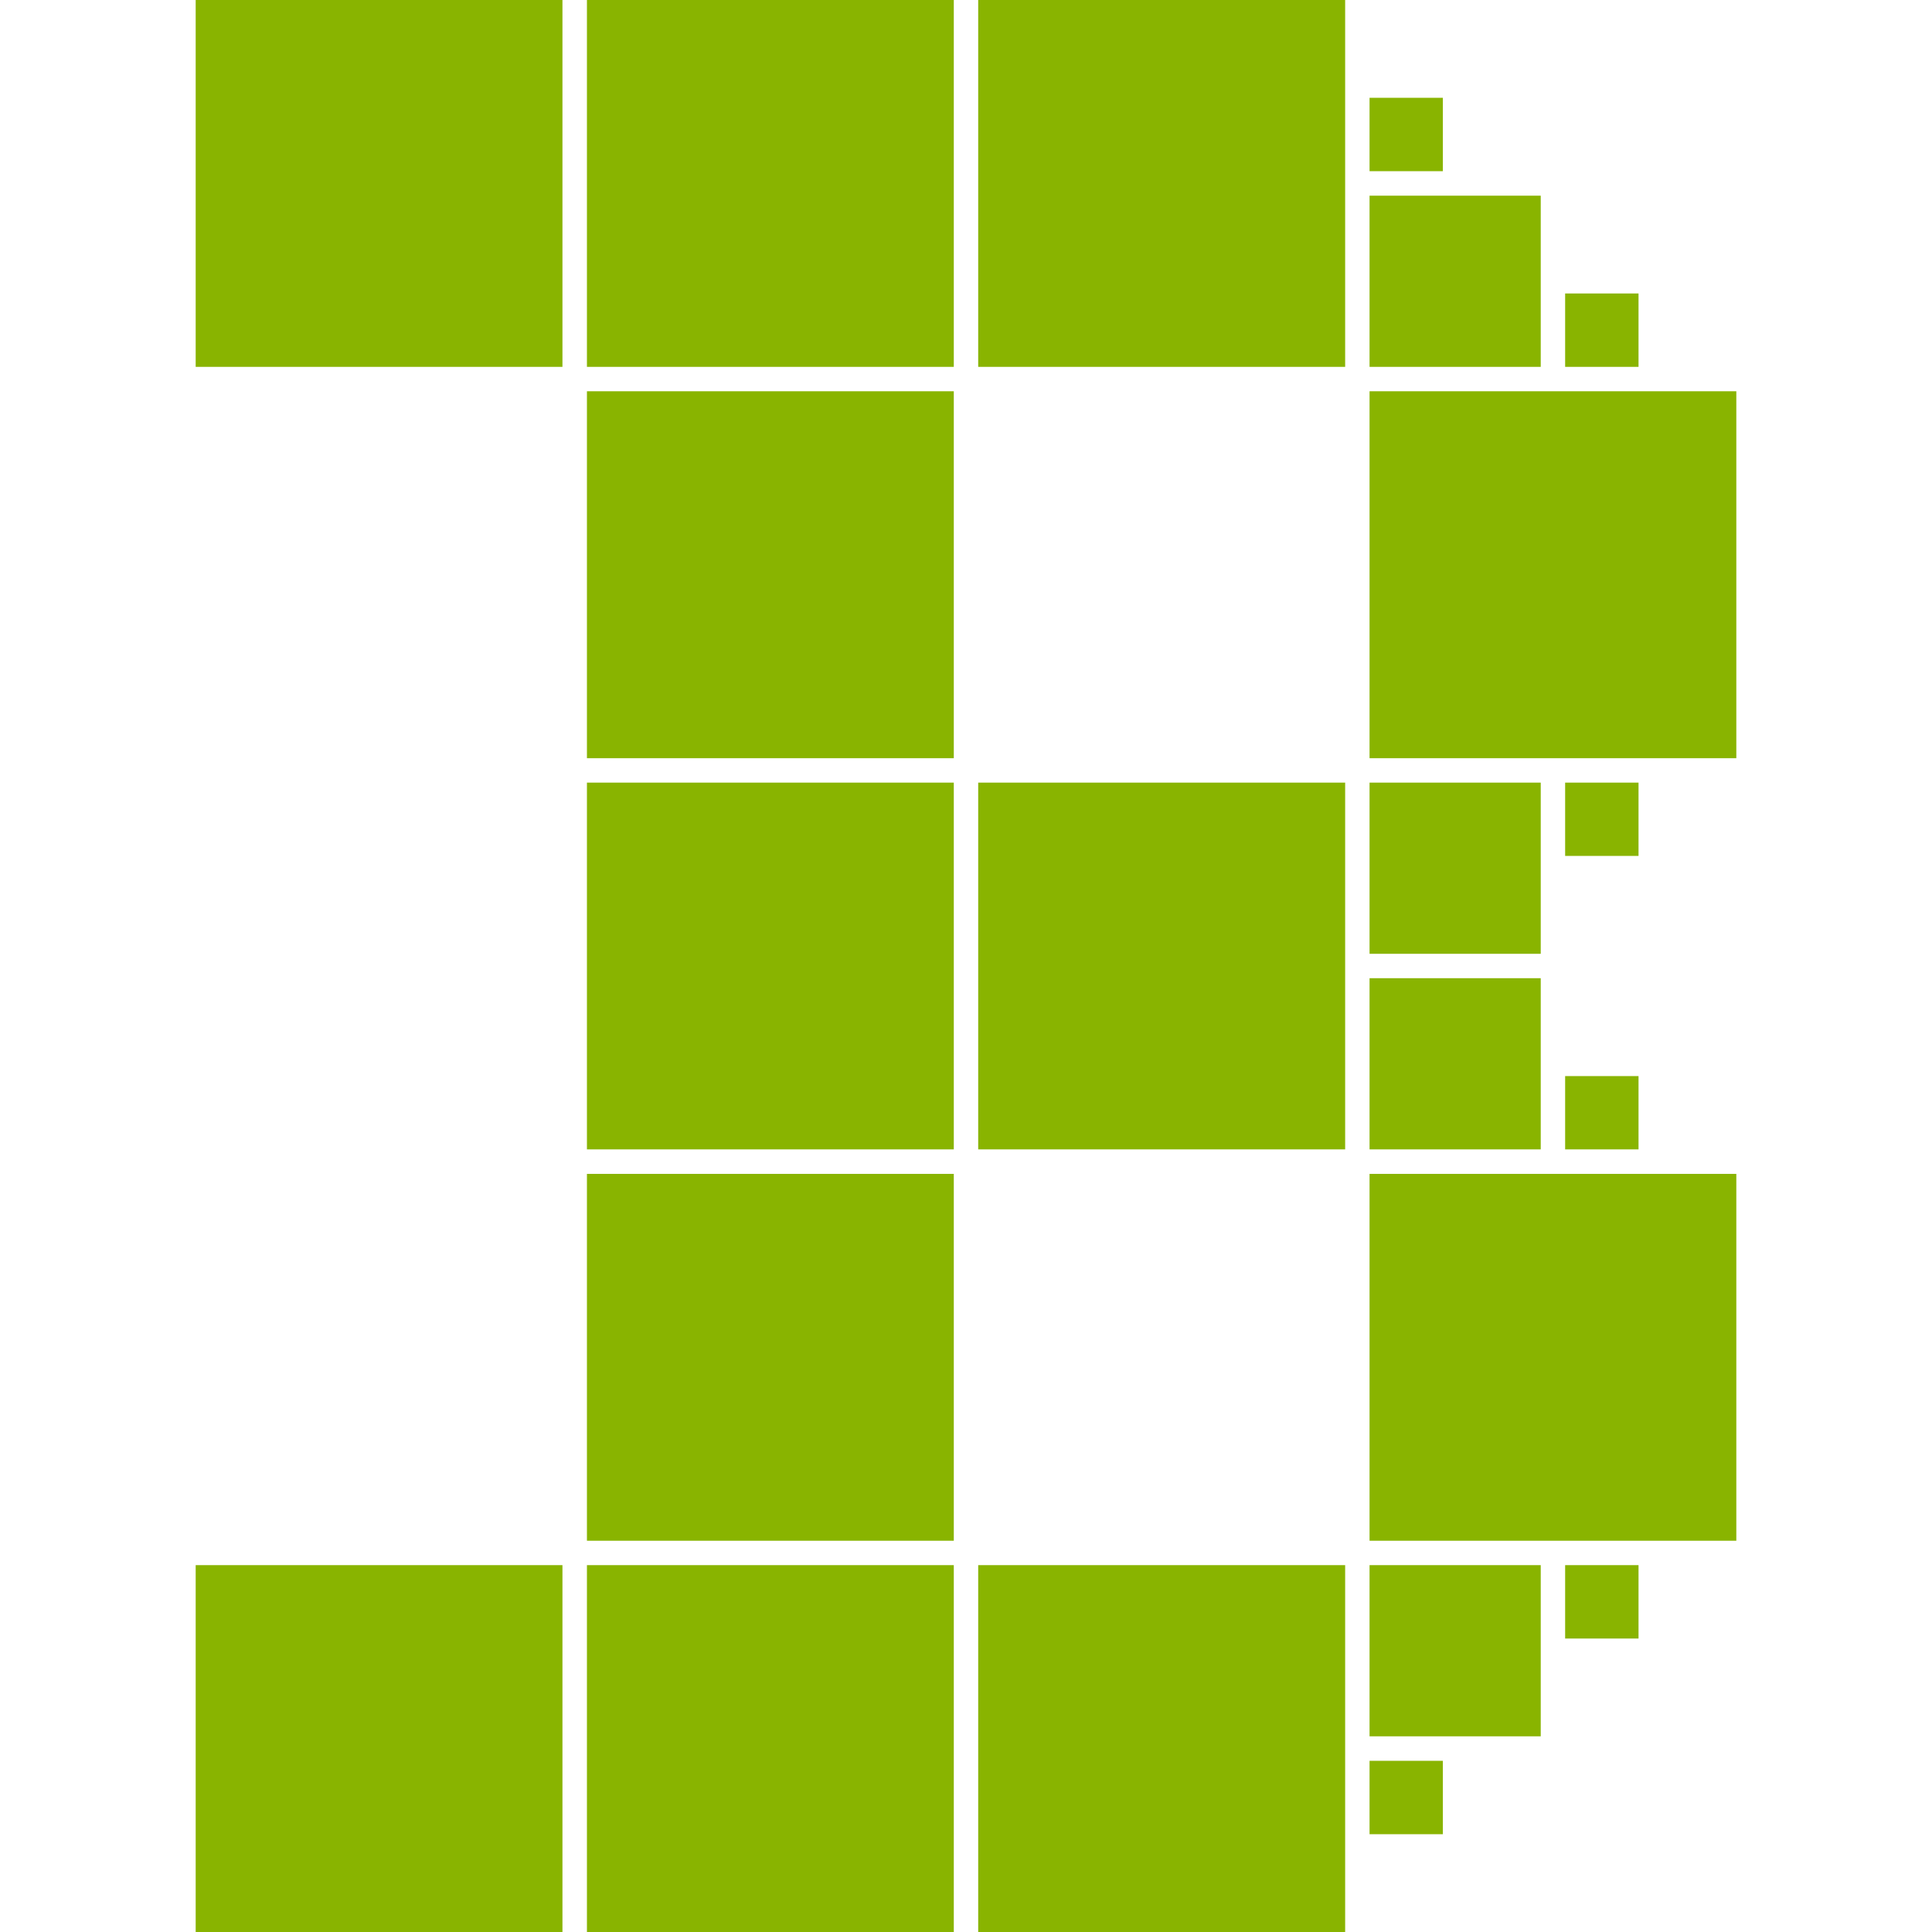
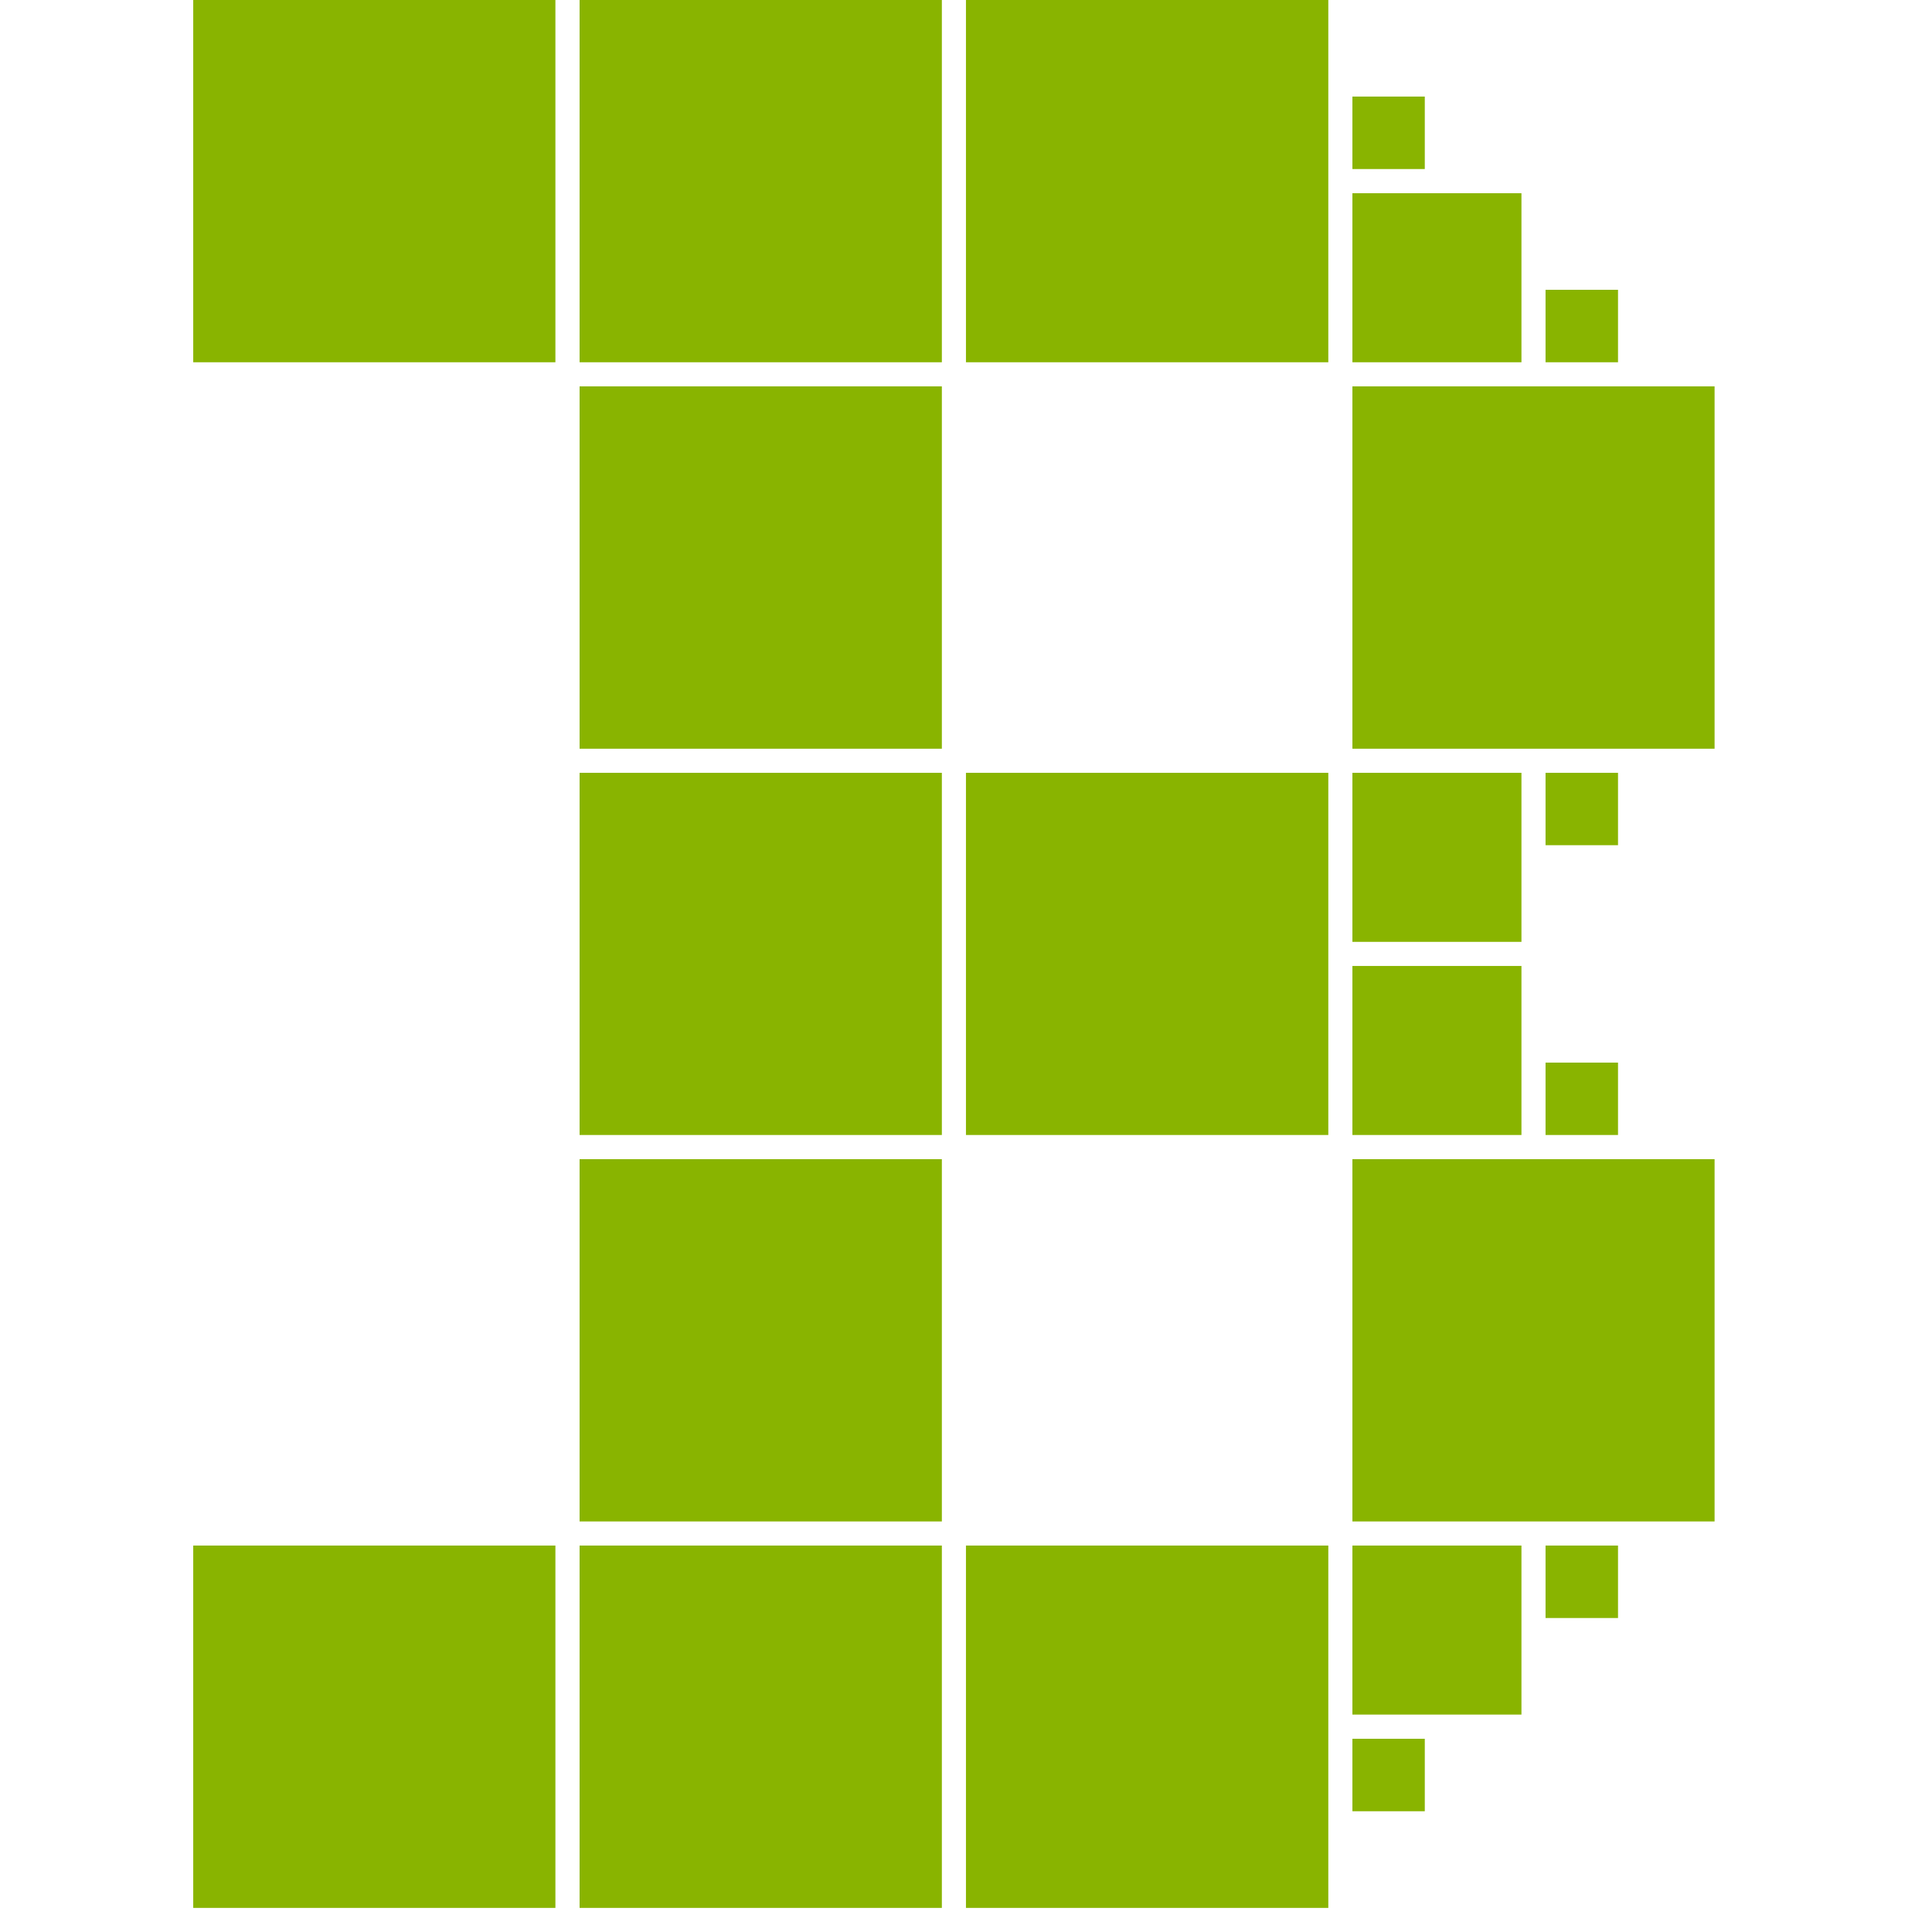
- <svg xmlns="http://www.w3.org/2000/svg" width="79" height="79" viewBox="0 0 20.902 20.902">
+ <svg xmlns="http://www.w3.org/2000/svg" width="80" height="80" viewBox="0 0 21.167 21.167">
  <g fill="#89b400">
    <path d="M6.35 0h3.969v3.969H6.35zM6.35 4.233h3.969v3.97H6.35zM6.35 8.467h3.969v3.968H6.35zM6.35 12.7h3.969v3.969H6.35zM6.35 16.933h3.969v3.97H6.35zM10.583 8.467h3.97v3.968h-3.97zM10.583 16.933h3.97v3.97h-3.97zM10.583 0h3.97v3.969h-3.97zM14.817 4.233h3.968v3.97h-3.968zM14.817 12.7h3.968v3.969h-3.968zM14.817 8.467h1.852v1.852h-1.852zM14.817 10.583h1.852v1.852h-1.852zM14.817 16.933h1.852v1.852h-1.852zM14.817 2.117h1.852v1.852h-1.852zM14.817 1.058h.793v.794h-.793zM16.933 3.175h.794v.794h-.794zM16.933 8.467h.794v.793h-.794zM16.933 11.642h.794v.793h-.794zM16.933 16.933h.794v.794h-.794zM14.817 19.05h.793v.794h-.793zM2.117 0h3.968v3.969H2.117zM2.117 16.933h3.968v3.97H2.117z" />
  </g>
</svg>
